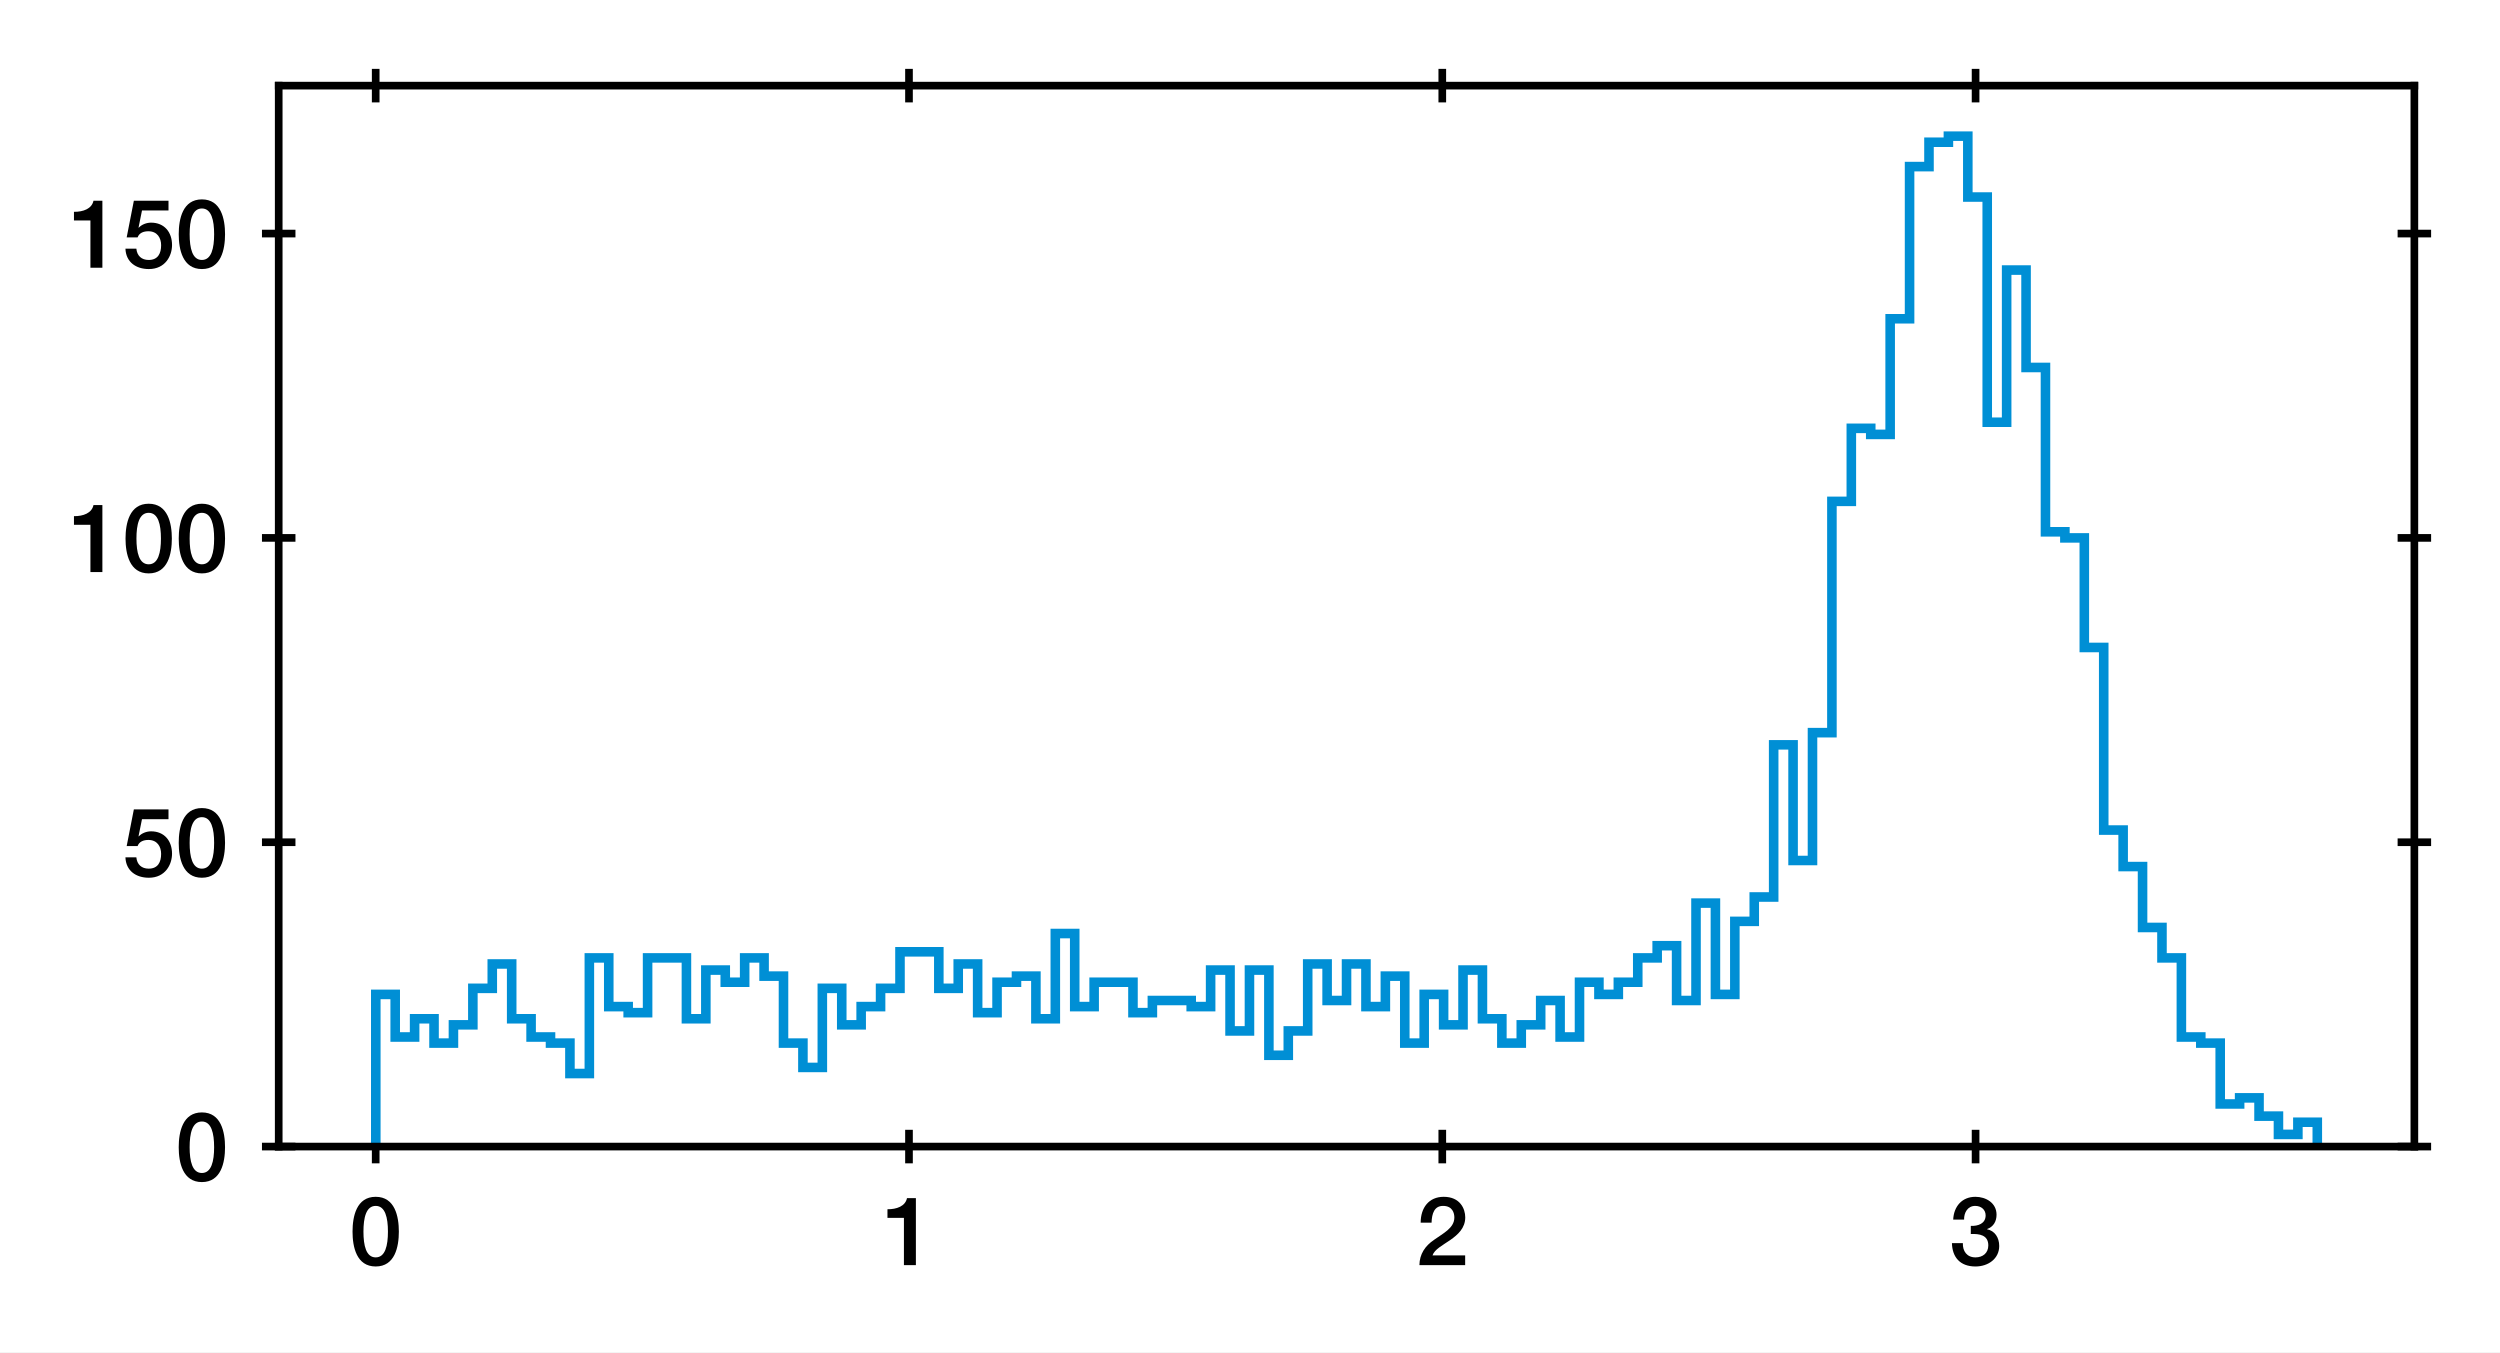
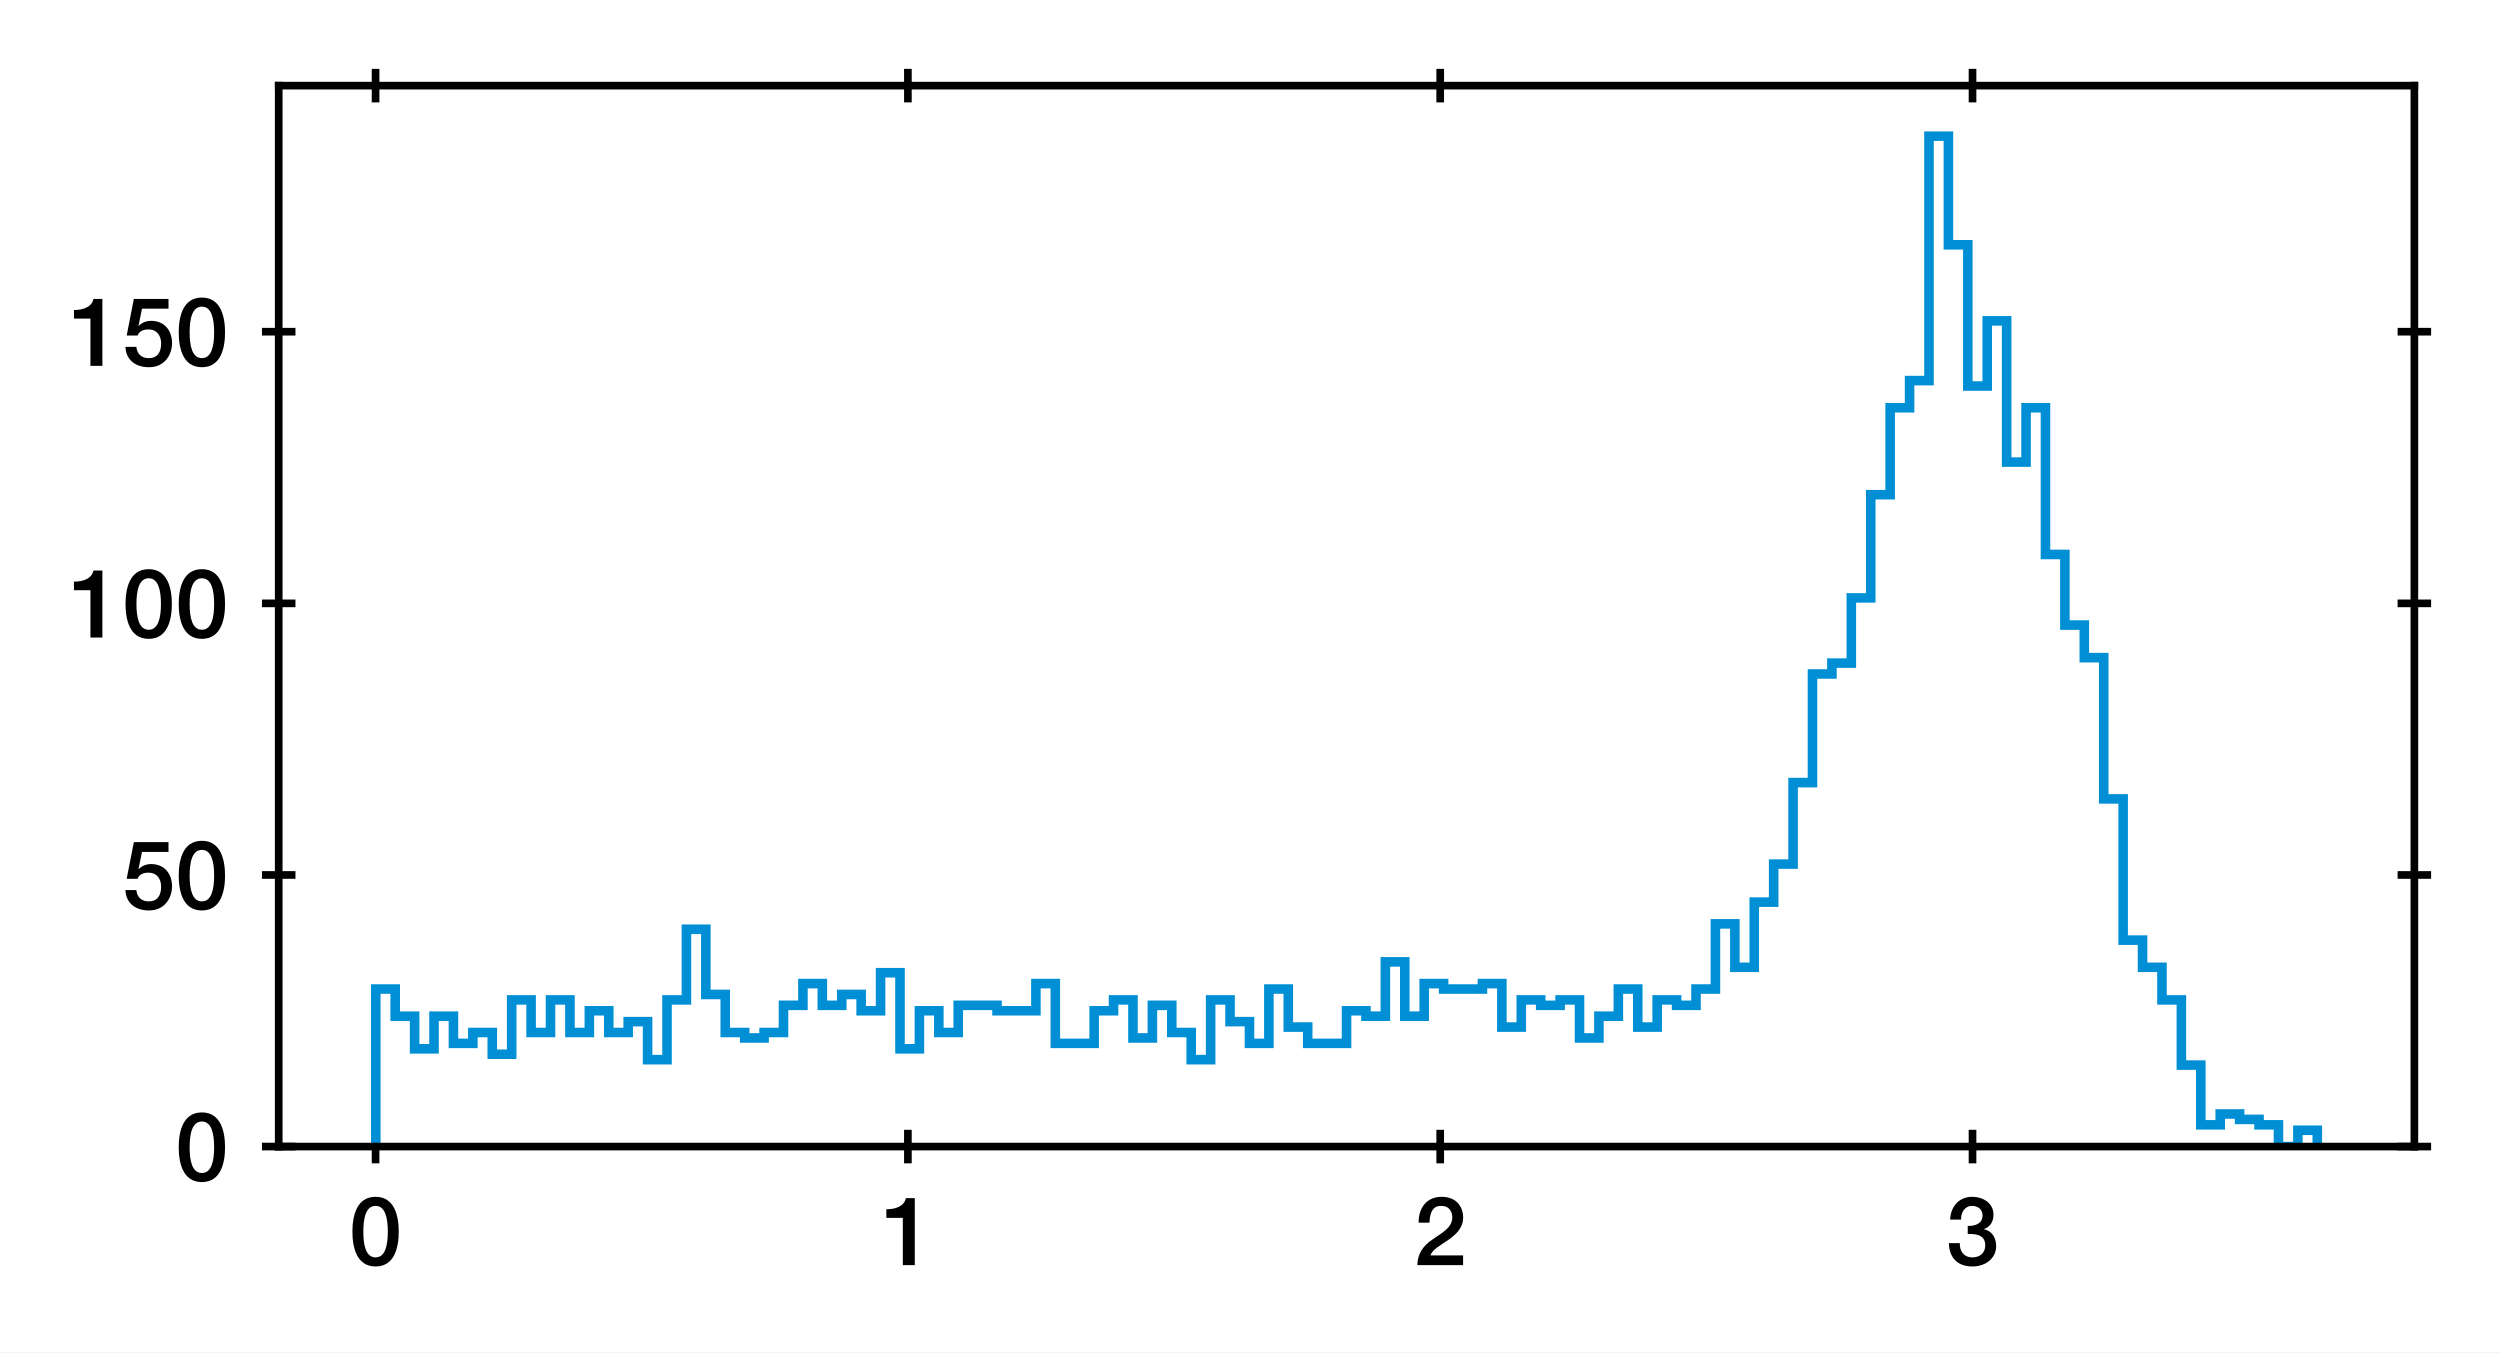
<svg xmlns="http://www.w3.org/2000/svg" xmlns:xlink="http://www.w3.org/1999/xlink" width="261.278pt" height="141.33pt" viewBox="0 0 261.278 141.33" version="1.1">
  <defs>
    <style type="text/css">*{stroke-linejoin: round; stroke-linecap: butt}</style>
  </defs>
  <g id="figure_1">
    <g id="patch_1">
      <path d="M 0 141.33  L 261.278 141.33  L 261.278 0  L 0 0  z " style="fill: #ffffff" />
    </g>
    <g id="axes_1">
      <g id="patch_2">
        <path d="M 29.128 119.83  L 252.328 119.83  L 252.328 8.95  L 29.128 8.95  z " style="fill: #ffffff" />
      </g>
      <g id="matplotlib.axis_1">
        <g id="xtick_1">
          <g id="line2d_1">
            <defs>
-               <path id="ma098598ca4" d="M 0 1.75  L 0 -1.75  " style="stroke: #000000; stroke-width: 0.8" />
+               <path id="m4d08a1d727" d="M 0 1.75  L 0 -1.75  " style="stroke: #000000; stroke-width: 0.8" />
            </defs>
            <g>
-               <use xlink:href="#ma098598ca4" x="39.264" y="119.83" style="stroke: #000000; stroke-width: 0.8" />
+               <use xlink:href="#m4d08a1d727" x="39.251" y="119.83" style="stroke: #000000; stroke-width: 0.8" />
            </g>
          </g>
          <g id="line2d_2">
            <g>
-               <use xlink:href="#ma098598ca4" x="39.264" y="8.95" style="stroke: #000000; stroke-width: 0.8" />
+               <use xlink:href="#m4d08a1d727" x="39.251" y="8.95" style="stroke: #000000; stroke-width: 0.8" />
            </g>
          </g>
          <g id="text_1">
-             <g transform="translate(36.48453 132.2206)scale(0.1 -0.1)">
+             <g transform="translate(36.47174 132.2206)scale(0.1 -0.1)">
              <defs>
                <path id="HelveticaNeue-Medium-30" d="M 1779 518  C 1139 518 960 1306 960 2240  C 960 3174 1139 3962 1779 3962  C 2419 3962 2598 3174 2598 2240  C 2598 1306 2419 518 1779 518  z M 1779 4570  C 493 4570 230 3258 230 2240  C 230 1222 493 -90 1779 -90  C 3066 -90 3328 1222 3328 2240  C 3328 3258 3066 4570 1779 4570  z " transform="scale(0.015625)" />
              </defs>
              <use xlink:href="#HelveticaNeue-Medium-30" />
            </g>
          </g>
        </g>
        <g id="xtick_2">
          <g id="line2d_3">
            <g>
-               <use xlink:href="#ma098598ca4" x="95" y="119.83" style="stroke: #000000; stroke-width: 0.8" />
+               <use xlink:href="#m4d08a1d727" x="94.884" y="119.83" style="stroke: #000000; stroke-width: 0.8" />
            </g>
          </g>
          <g id="line2d_4">
            <g>
-               <use xlink:href="#ma098598ca4" x="95" y="8.95" style="stroke: #000000; stroke-width: 0.8" />
+               <use xlink:href="#m4d08a1d727" x="94.884" y="8.95" style="stroke: #000000; stroke-width: 0.8" />
            </g>
          </g>
          <g id="text_2">
-             <g transform="translate(92.21991 132.2206)scale(0.1 -0.1)">
+             <g transform="translate(92.1048 132.2206)scale(0.1 -0.1)">
              <defs>
                <path id="HelveticaNeue-Medium-31" d="M 339 3162  L 1440 3162  L 1440 0  L 2240 0  L 2240 4480  L 1645 4480  C 1536 3942 954 3731 339 3738  L 339 3162  z " transform="scale(0.015625)" />
              </defs>
              <use xlink:href="#HelveticaNeue-Medium-31" />
            </g>
          </g>
        </g>
        <g id="xtick_3">
          <g id="line2d_5">
            <g>
-               <use xlink:href="#ma098598ca4" x="150.735" y="119.83" style="stroke: #000000; stroke-width: 0.8" />
+               <use xlink:href="#m4d08a1d727" x="150.518" y="119.83" style="stroke: #000000; stroke-width: 0.8" />
            </g>
          </g>
          <g id="line2d_6">
            <g>
-               <use xlink:href="#ma098598ca4" x="150.735" y="8.95" style="stroke: #000000; stroke-width: 0.8" />
+               <use xlink:href="#m4d08a1d727" x="150.518" y="8.95" style="stroke: #000000; stroke-width: 0.8" />
            </g>
          </g>
          <g id="text_3">
-             <g transform="translate(147.9553 132.2206)scale(0.1 -0.1)">
+             <g transform="translate(147.7379 132.2206)scale(0.1 -0.1)">
              <defs>
                <path id="HelveticaNeue-Medium-32" d="M 3309 653  L 1126 653  C 1254 1050 1798 1325 2317 1683  C 2829 2042 3315 2483 3315 3194  C 3315 3770 2970 4570 1875 4570  C 877 4570 333 3834 333 2842  L 1062 2842  C 1082 3469 1254 3962 1830 3962  C 2458 3962 2592 3488 2586 3168  C 2573 2470 1818 2118 1235 1696  C 634 1293 256 736 250 0  L 3309 0  L 3309 653  z " transform="scale(0.015625)" />
              </defs>
              <use xlink:href="#HelveticaNeue-Medium-32" />
            </g>
          </g>
        </g>
        <g id="xtick_4">
          <g id="line2d_7">
            <g>
-               <use xlink:href="#ma098598ca4" x="206.47" y="119.83" style="stroke: #000000; stroke-width: 0.8" />
+               <use xlink:href="#m4d08a1d727" x="206.151" y="119.83" style="stroke: #000000; stroke-width: 0.8" />
            </g>
          </g>
          <g id="line2d_8">
            <g>
-               <use xlink:href="#ma098598ca4" x="206.47" y="8.95" style="stroke: #000000; stroke-width: 0.8" />
+               <use xlink:href="#m4d08a1d727" x="206.151" y="8.95" style="stroke: #000000; stroke-width: 0.8" />
            </g>
          </g>
          <g id="text_4">
-             <g transform="translate(203.6907 132.2206)scale(0.1 -0.1)">
+             <g transform="translate(203.3709 132.2206)scale(0.1 -0.1)">
              <defs>
                <path id="HelveticaNeue-Medium-33" d="M 1459 2080  C 2035 2106 2630 2016 2630 1318  C 2630 806 2259 518 1773 518  C 1203 518 909 928 928 1472  L 198 1472  C 218 538 736 -90 1773 -90  C 2630 -90 3360 435 3360 1280  C 3360 1856 3053 2298 2547 2400  L 2547 2413  C 2976 2566 3181 2925 3181 3373  C 3181 4166 2464 4570 1766 4570  C 864 4570 320 3917 282 3046  L 1011 3046  C 998 3507 1248 3962 1754 3962  C 2157 3962 2451 3706 2451 3328  C 2451 2778 1946 2605 1459 2624  L 1459 2080  z " transform="scale(0.015625)" />
              </defs>
              <use xlink:href="#HelveticaNeue-Medium-33" />
            </g>
          </g>
        </g>
      </g>
      <g id="matplotlib.axis_2">
        <g id="ytick_1">
          <g id="line2d_9">
            <defs>
-               <path id="m46944ebc55" d="M 1.75 0  L -1.75 -0  " style="stroke: #000000; stroke-width: 0.8" />
+               <path id="m755f357f73" d="M 1.75 0  L -1.75 -0  " style="stroke: #000000; stroke-width: 0.8" />
            </defs>
            <g>
-               <use xlink:href="#m46944ebc55" x="29.128" y="119.83" style="stroke: #000000; stroke-width: 0.8" />
+               <use xlink:href="#m755f357f73" x="29.128" y="119.83" style="stroke: #000000; stroke-width: 0.8" />
            </g>
          </g>
          <g id="line2d_10">
            <g>
-               <use xlink:href="#m46944ebc55" x="252.328" y="119.83" style="stroke: #000000; stroke-width: 0.8" />
+               <use xlink:href="#m755f357f73" x="252.328" y="119.83" style="stroke: #000000; stroke-width: 0.8" />
            </g>
          </g>
          <g id="text_5">
            <g transform="translate(18.31875 123.4003)scale(0.1 -0.1)">
              <use xlink:href="#HelveticaNeue-Medium-30" />
            </g>
          </g>
        </g>
        <g id="ytick_2">
          <g id="line2d_11">
            <g>
-               <use xlink:href="#m46944ebc55" x="29.128" y="88.023" style="stroke: #000000; stroke-width: 0.8" />
+               <use xlink:href="#m755f357f73" x="29.128" y="91.443" style="stroke: #000000; stroke-width: 0.8" />
            </g>
          </g>
          <g id="line2d_12">
            <g>
-               <use xlink:href="#m46944ebc55" x="252.328" y="88.023" style="stroke: #000000; stroke-width: 0.8" />
+               <use xlink:href="#m755f357f73" x="252.328" y="91.443" style="stroke: #000000; stroke-width: 0.8" />
            </g>
          </g>
          <g id="text_6">
-             <g transform="translate(12.75938 91.59308)scale(0.1 -0.1)">
+             <g transform="translate(12.75938 95.01322)scale(0.1 -0.1)">
              <defs>
                <path id="HelveticaNeue-Medium-35" d="M 307 2029  L 1037 2029  C 1152 2342 1453 2438 1760 2438  C 2349 2438 2611 1997 2611 1504  C 2611 960 2400 518 1779 518  C 1306 518 998 794 954 1274  L 224 1274  C 256 378 928 -90 1792 -90  C 2893 -90 3341 800 3341 1517  C 3341 2374 2829 3014 1939 3014  C 1638 3014 1312 2893 1114 2675  L 1101 2688  L 1331 3827  L 3104 3827  L 3104 4480  L 787 4480  L 307 2029  z " transform="scale(0.015625)" />
              </defs>
              <use xlink:href="#HelveticaNeue-Medium-35" />
              <use xlink:href="#HelveticaNeue-Medium-30" x="55.6" />
            </g>
          </g>
        </g>
        <g id="ytick_3">
          <g id="line2d_13">
            <g>
-               <use xlink:href="#m46944ebc55" x="29.128" y="56.216" style="stroke: #000000; stroke-width: 0.8" />
+               <use xlink:href="#m755f357f73" x="29.128" y="63.056" style="stroke: #000000; stroke-width: 0.8" />
            </g>
          </g>
          <g id="line2d_14">
            <g>
-               <use xlink:href="#m46944ebc55" x="252.328" y="56.216" style="stroke: #000000; stroke-width: 0.8" />
+               <use xlink:href="#m755f357f73" x="252.328" y="63.056" style="stroke: #000000; stroke-width: 0.8" />
            </g>
          </g>
          <g id="text_7">
-             <g transform="translate(7.2 59.78585)scale(0.1 -0.1)">
+             <g transform="translate(7.2 66.62612)scale(0.1 -0.1)">
              <use xlink:href="#HelveticaNeue-Medium-31" />
              <use xlink:href="#HelveticaNeue-Medium-30" x="55.6" />
              <use xlink:href="#HelveticaNeue-Medium-30" x="111.2" />
            </g>
          </g>
        </g>
        <g id="ytick_4">
          <g id="line2d_15">
            <g>
-               <use xlink:href="#m46944ebc55" x="29.128" y="24.408" style="stroke: #000000; stroke-width: 0.8" />
+               <use xlink:href="#m755f357f73" x="29.128" y="34.669" style="stroke: #000000; stroke-width: 0.8" />
            </g>
          </g>
          <g id="line2d_16">
            <g>
-               <use xlink:href="#m46944ebc55" x="252.328" y="24.408" style="stroke: #000000; stroke-width: 0.8" />
+               <use xlink:href="#m755f357f73" x="252.328" y="34.669" style="stroke: #000000; stroke-width: 0.8" />
            </g>
          </g>
          <g id="text_8">
-             <g transform="translate(7.2 27.97863)scale(0.1 -0.1)">
+             <g transform="translate(7.2 38.23902)scale(0.1 -0.1)">
              <use xlink:href="#HelveticaNeue-Medium-31" />
              <use xlink:href="#HelveticaNeue-Medium-35" x="55.6" />
              <use xlink:href="#HelveticaNeue-Medium-30" x="111.2" />
            </g>
          </g>
        </g>
      </g>
      <g id="patch_3">
-         <path d="M 39.274 119.83  L 39.274 103.926  L 41.303 103.926  L 41.303 108.379  L 43.332 108.379  L 43.332 106.471  L 45.361 106.471  L 45.361 109.016  L 47.39 109.016  L 47.39 107.107  L 49.419 107.107  L 49.419 103.29  L 51.448 103.29  L 51.448 100.746  L 53.477 100.746  L 53.477 106.471  L 55.506 106.471  L 55.506 108.379  L 57.535 108.379  L 57.535 109.016  L 59.564 109.016  L 59.564 112.196  L 61.594 112.196  L 61.594 100.11  L 63.623 100.11  L 63.623 105.199  L 65.652 105.199  L 65.652 105.835  L 67.681 105.835  L 67.681 100.11  L 71.739 100.11  L 71.739 106.471  L 73.768 106.471  L 73.768 101.382  L 75.797 101.382  L 75.797 102.654  L 77.826 102.654  L 77.826 100.11  L 79.855 100.11  L 79.855 102.018  L 81.884 102.018  L 81.884 109.016  L 83.914 109.016  L 83.914 111.56  L 85.943 111.56  L 85.943 103.29  L 87.972 103.29  L 87.972 107.107  L 90.001 107.107  L 90.001 105.199  L 92.03 105.199  L 92.03 103.29  L 94.059 103.29  L 94.059 99.473  L 98.117 99.473  L 98.117 103.29  L 100.146 103.29  L 100.146 100.746  L 102.175 100.746  L 102.175 105.835  L 104.204 105.835  L 104.204 102.654  L 106.234 102.654  L 106.234 102.018  L 108.263 102.018  L 108.263 106.471  L 110.292 106.471  L 110.292 97.565  L 112.321 97.565  L 112.321 105.199  L 114.35 105.199  L 114.35 102.654  L 118.408 102.654  L 118.408 105.835  L 120.437 105.835  L 120.437 104.563  L 124.495 104.563  L 124.495 105.199  L 126.524 105.199  L 126.524 101.382  L 128.554 101.382  L 128.554 107.743  L 130.583 107.743  L 130.583 101.382  L 132.612 101.382  L 132.612 110.288  L 134.641 110.288  L 134.641 107.743  L 136.67 107.743  L 136.67 100.746  L 138.699 100.746  L 138.699 104.563  L 140.728 104.563  L 140.728 100.746  L 142.757 100.746  L 142.757 105.199  L 144.786 105.199  L 144.786 102.018  L 146.815 102.018  L 146.815 109.016  L 148.844 109.016  L 148.844 103.926  L 150.874 103.926  L 150.874 107.107  L 152.903 107.107  L 152.903 101.382  L 154.932 101.382  L 154.932 106.471  L 156.961 106.471  L 156.961 109.016  L 158.99 109.016  L 158.99 107.107  L 161.019 107.107  L 161.019 104.563  L 163.048 104.563  L 163.048 108.379  L 165.077 108.379  L 165.077 102.654  L 167.106 102.654  L 167.106 103.926  L 169.135 103.926  L 169.135 102.654  L 171.164 102.654  L 171.164 100.11  L 173.194 100.11  L 173.194 98.837  L 175.223 98.837  L 175.223 104.563  L 177.252 104.563  L 177.252 94.384  L 179.281 94.384  L 179.281 103.926  L 181.31 103.926  L 181.31 96.293  L 183.339 96.293  L 183.339 93.748  L 185.368 93.748  L 185.368 77.844  L 187.397 77.844  L 187.397 89.931  L 189.426 89.931  L 189.426 76.572  L 191.455 76.572  L 191.455 52.399  L 193.484 52.399  L 193.484 44.765  L 195.514 44.765  L 195.514 45.401  L 197.543 45.401  L 197.543 33.314  L 199.572 33.314  L 199.572 17.411  L 201.601 17.411  L 201.601 14.866  L 203.63 14.866  L 203.63 14.23  L 205.659 14.23  L 205.659 20.591  L 207.688 20.591  L 207.688 44.129  L 209.717 44.129  L 209.717 28.225  L 211.746 28.225  L 211.746 38.403  L 213.775 38.403  L 213.775 55.579  L 215.804 55.579  L 215.804 56.216  L 217.834 56.216  L 217.834 67.666  L 219.863 67.666  L 219.863 86.75  L 221.892 86.75  L 221.892 90.567  L 223.921 90.567  L 223.921 96.929  L 225.95 96.929  L 225.95 100.11  L 227.979 100.11  L 227.979 108.379  L 230.008 108.379  L 230.008 109.016  L 232.037 109.016  L 232.037 115.377  L 234.066 115.377  L 234.066 114.741  L 236.095 114.741  L 236.095 116.649  L 238.124 116.649  L 238.124 118.558  L 240.154 118.558  L 240.154 117.285  L 242.183 117.285  L 242.183 119.83  L 242.183 119.83  " clip-path="url(#p69106662f2)" style="fill: none; stroke: #008fd5; stroke-linejoin: miter" />
+         <path d="M 39.274 119.83  L 39.274 103.365  L 41.303 103.365  L 41.303 106.204  L 43.332 106.204  L 43.332 109.611  L 45.361 109.611  L 45.361 106.204  L 47.39 106.204  L 47.39 109.043  L 49.419 109.043  L 49.419 107.907  L 51.448 107.907  L 51.448 110.178  L 53.477 110.178  L 53.477 104.501  L 55.506 104.501  L 55.506 107.907  L 57.535 107.907  L 57.535 104.501  L 59.564 104.501  L 59.564 107.907  L 61.594 107.907  L 61.594 105.636  L 63.623 105.636  L 63.623 107.907  L 65.652 107.907  L 65.652 106.772  L 67.681 106.772  L 67.681 110.746  L 69.71 110.746  L 69.71 104.501  L 71.739 104.501  L 71.739 97.12  L 73.768 97.12  L 73.768 103.933  L 75.797 103.933  L 75.797 107.907  L 77.826 107.907  L 77.826 108.475  L 79.855 108.475  L 79.855 107.907  L 81.884 107.907  L 81.884 105.069  L 83.914 105.069  L 83.914 102.798  L 85.943 102.798  L 85.943 105.069  L 87.972 105.069  L 87.972 103.933  L 90.001 103.933  L 90.001 105.636  L 92.03 105.636  L 92.03 101.662  L 94.059 101.662  L 94.059 109.611  L 96.088 109.611  L 96.088 105.636  L 98.117 105.636  L 98.117 107.907  L 100.146 107.907  L 100.146 105.069  L 104.204 105.069  L 104.204 105.636  L 108.263 105.636  L 108.263 102.798  L 110.292 102.798  L 110.292 109.043  L 114.35 109.043  L 114.35 105.636  L 116.379 105.636  L 116.379 104.501  L 118.408 104.501  L 118.408 108.475  L 120.437 108.475  L 120.437 105.069  L 122.466 105.069  L 122.466 107.907  L 124.495 107.907  L 124.495 110.746  L 126.524 110.746  L 126.524 104.501  L 128.554 104.501  L 128.554 106.772  L 130.583 106.772  L 130.583 109.043  L 132.612 109.043  L 132.612 103.365  L 134.641 103.365  L 134.641 107.34  L 136.67 107.34  L 136.67 109.043  L 140.728 109.043  L 140.728 105.636  L 142.757 105.636  L 142.757 106.204  L 144.786 106.204  L 144.786 100.527  L 146.815 100.527  L 146.815 106.204  L 148.844 106.204  L 148.844 102.798  L 150.874 102.798  L 150.874 103.365  L 154.932 103.365  L 154.932 102.798  L 156.961 102.798  L 156.961 107.34  L 158.99 107.34  L 158.99 104.501  L 161.019 104.501  L 161.019 105.069  L 163.048 105.069  L 163.048 104.501  L 165.077 104.501  L 165.077 108.475  L 167.106 108.475  L 167.106 106.204  L 169.135 106.204  L 169.135 103.365  L 171.164 103.365  L 171.164 107.34  L 173.194 107.34  L 173.194 104.501  L 175.223 104.501  L 175.223 105.069  L 177.252 105.069  L 177.252 103.365  L 179.281 103.365  L 179.281 96.553  L 181.31 96.553  L 181.31 101.095  L 183.339 101.095  L 183.339 94.282  L 185.368 94.282  L 185.368 90.307  L 187.397 90.307  L 187.397 81.791  L 189.426 81.791  L 189.426 70.436  L 191.455 70.436  L 191.455 69.301  L 193.484 69.301  L 193.484 62.488  L 195.514 62.488  L 195.514 51.701  L 197.543 51.701  L 197.543 42.617  L 199.572 42.617  L 199.572 39.778  L 201.601 39.778  L 201.601 14.23  L 203.63 14.23  L 203.63 25.585  L 205.659 25.585  L 205.659 40.346  L 207.688 40.346  L 207.688 33.533  L 209.717 33.533  L 209.717 48.295  L 211.746 48.295  L 211.746 42.617  L 213.775 42.617  L 213.775 57.946  L 215.804 57.946  L 215.804 65.327  L 217.834 65.327  L 217.834 68.733  L 219.863 68.733  L 219.863 83.495  L 221.892 83.495  L 221.892 98.256  L 223.921 98.256  L 223.921 101.095  L 225.95 101.095  L 225.95 104.501  L 227.979 104.501  L 227.979 111.314  L 230.008 111.314  L 230.008 117.559  L 232.037 117.559  L 232.037 116.424  L 234.066 116.424  L 234.066 116.991  L 236.095 116.991  L 236.095 117.559  L 238.124 117.559  L 238.124 119.83  L 240.154 119.83  L 240.154 118.127  L 242.183 118.127  L 242.183 119.83  L 242.183 119.83  " clip-path="url(#pe049c9aeb6)" style="fill: none; stroke: #008fd5; stroke-linejoin: miter" />
      </g>
      <g id="patch_4">
        <path d="M 29.128 119.83  L 29.128 8.95  " style="fill: none; stroke: #000000; stroke-width: 0.8; stroke-linejoin: miter; stroke-linecap: square" />
      </g>
      <g id="patch_5">
        <path d="M 252.328 119.83  L 252.328 8.95  " style="fill: none; stroke: #000000; stroke-width: 0.8; stroke-linejoin: miter; stroke-linecap: square" />
      </g>
      <g id="patch_6">
        <path d="M 29.128 119.83  L 252.328 119.83  " style="fill: none; stroke: #000000; stroke-width: 0.8; stroke-linejoin: miter; stroke-linecap: square" />
      </g>
      <g id="patch_7">
        <path d="M 29.128 8.95  L 252.328 8.95  " style="fill: none; stroke: #000000; stroke-width: 0.8; stroke-linejoin: miter; stroke-linecap: square" />
      </g>
    </g>
  </g>
  <defs>
-     <clipPath id="p69106662f2">
+     <clipPath id="pe049c9aeb6">
      <rect x="29.128" y="8.95" width="223.2" height="110.88" />
    </clipPath>
  </defs>
</svg>
